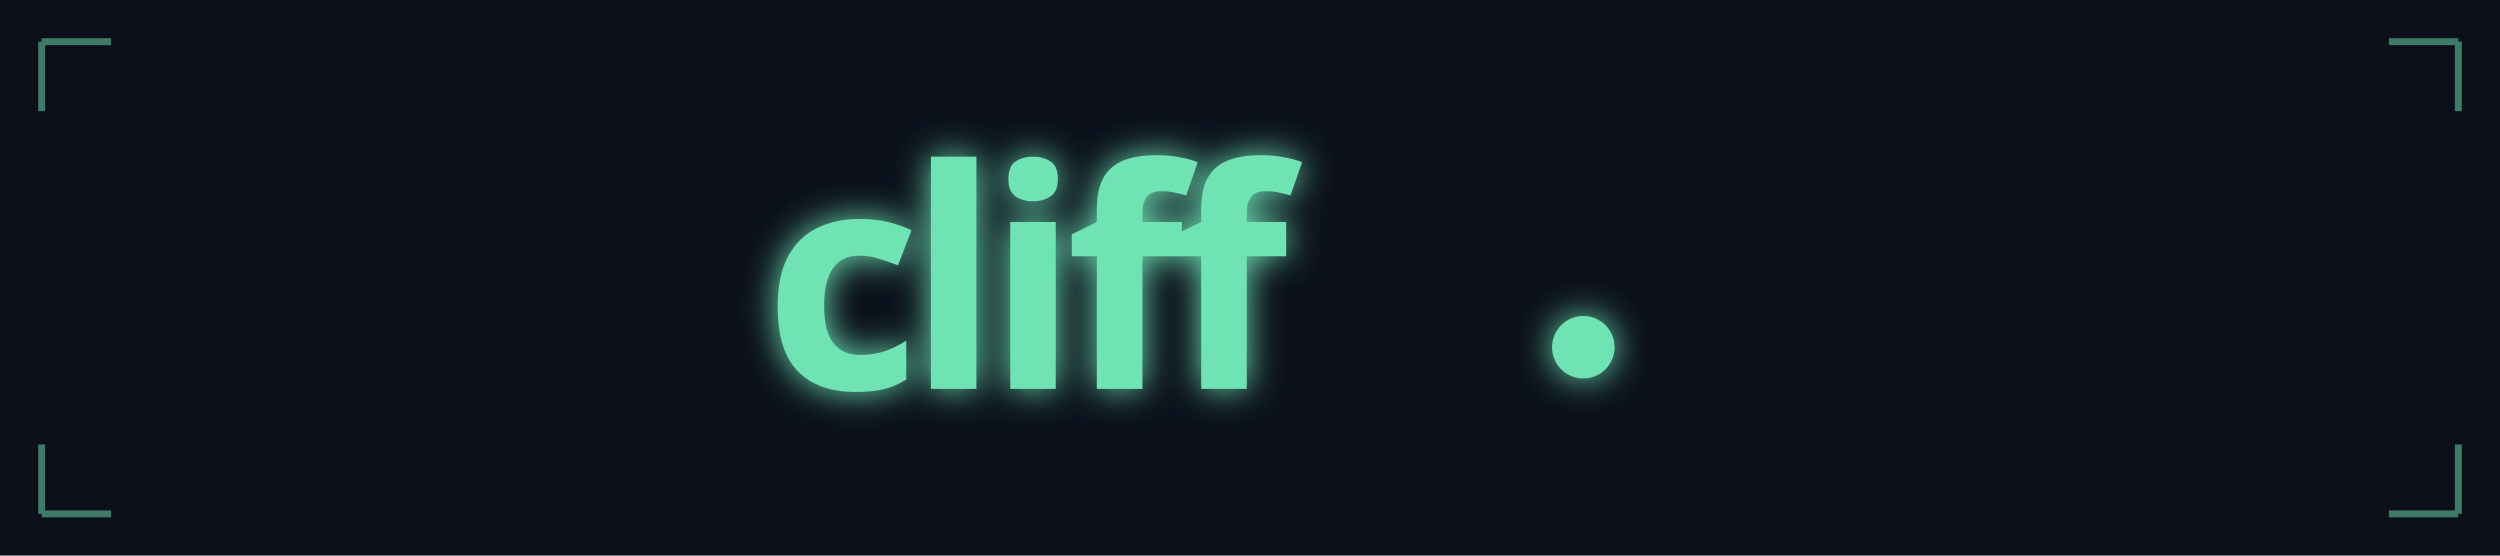
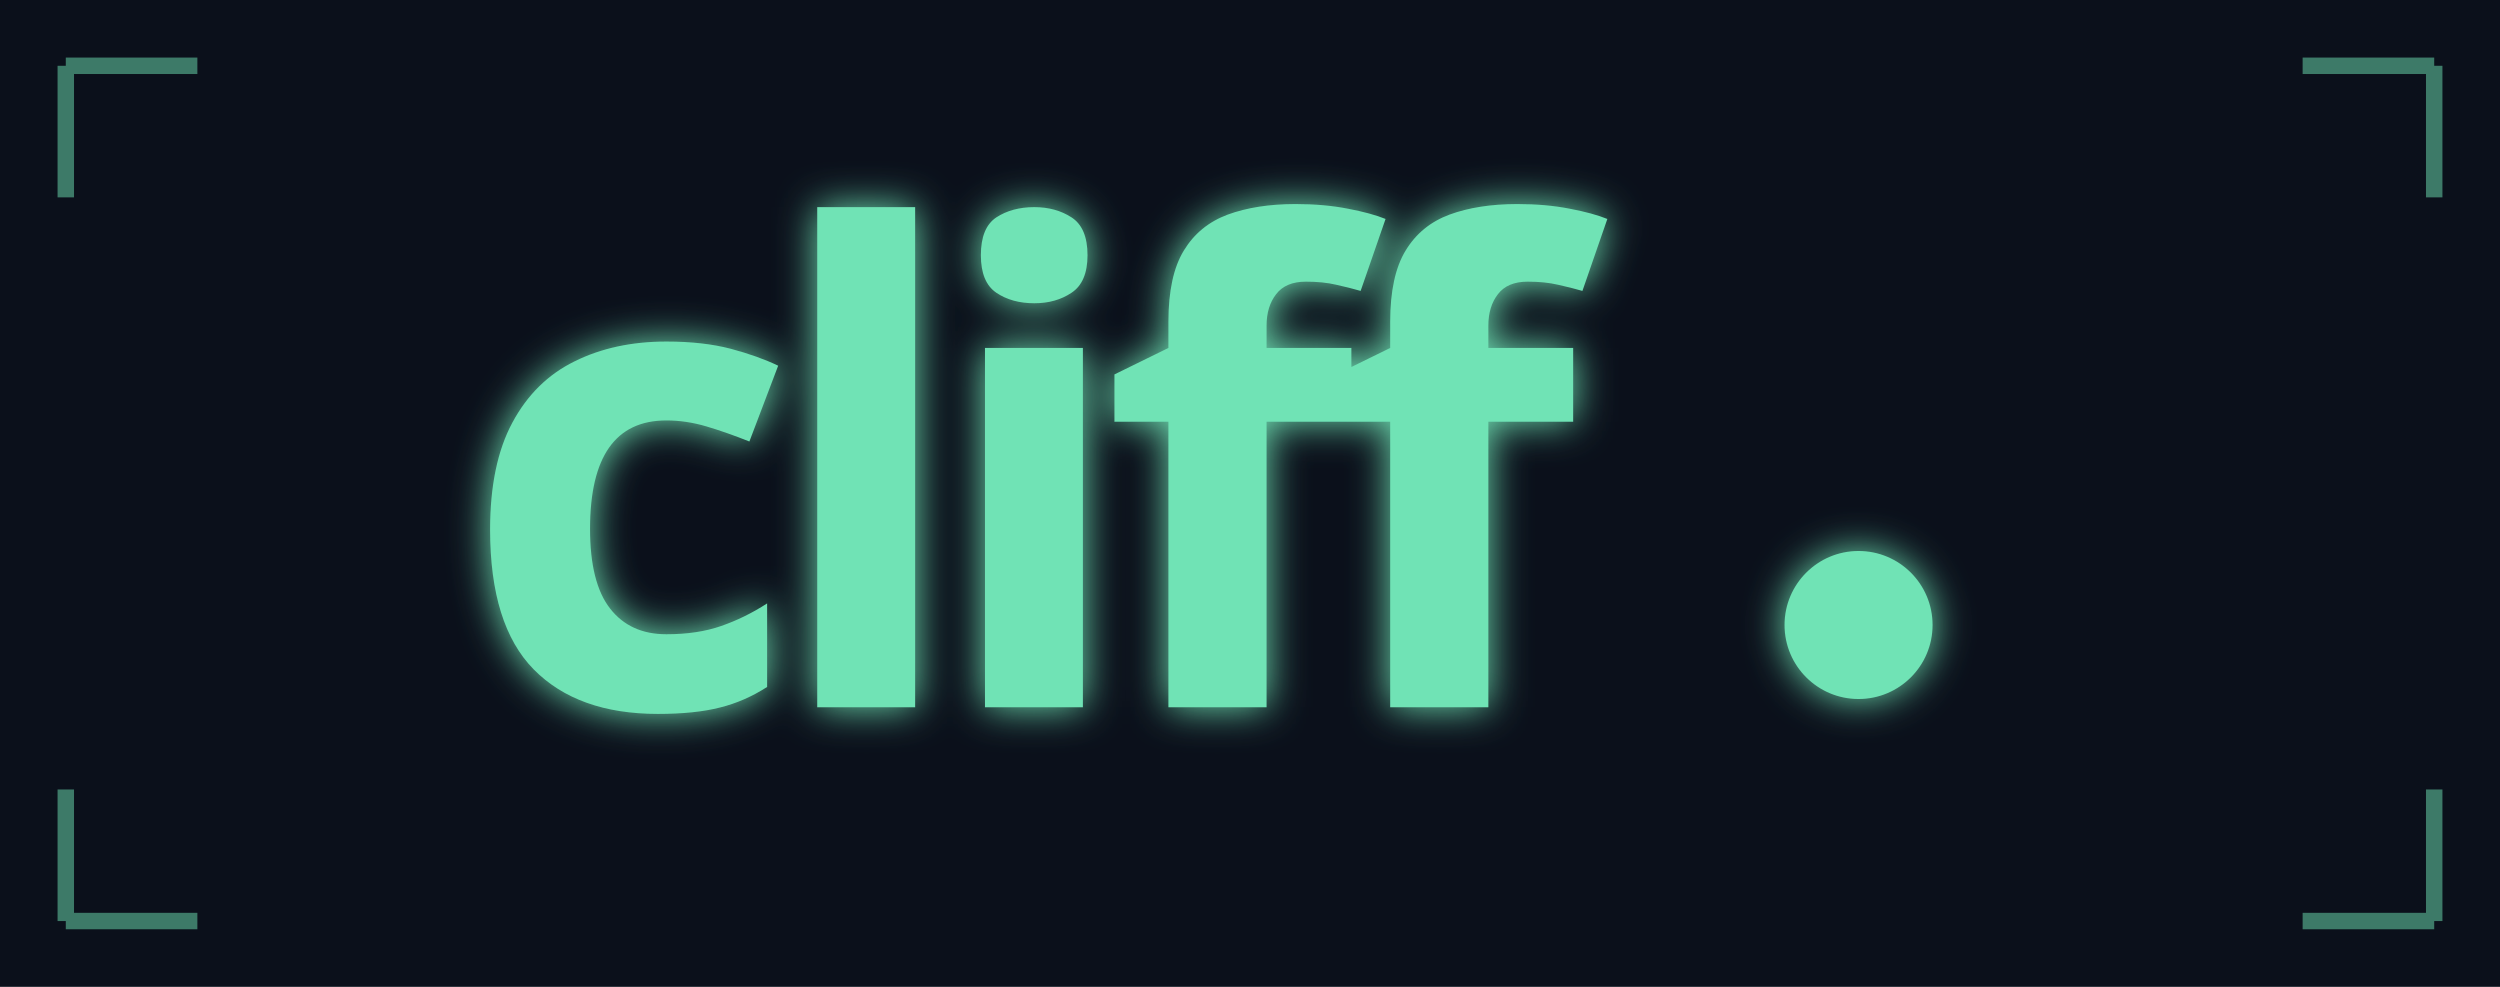
- <svg xmlns="http://www.w3.org/2000/svg" viewBox="0 0 360 80" width="360" height="80" role="img" aria-label="cliff">
+ <svg xmlns="http://www.w3.org/2000/svg" viewBox="0 0 152 60" width="152" height="60" role="img" aria-label="cliff">
  <defs>
-     <filter id="cliff-glow" x="-50%" y="-50%" width="200%" height="200%">
-       <feGaussianBlur stdDeviation="2.5" result="blur" />
+     <filter id="cliff-glow" x="-30%" y="-30%" width="160%" height="160%">
+       <feGaussianBlur stdDeviation="1.2" result="blur" />
      <feMerge>
        <feMergeNode in="blur" />
        <feMergeNode in="SourceGraphic" />
      </feMerge>
    </filter>
  </defs>
-   <rect width="360" height="80" fill="#0B101B" />
+   <rect width="152" height="60" fill="#0B101B" />
  <g stroke="#6FE3B5" stroke-width="1" fill="none" opacity="0.5">
-     <path d="M6 6 L6 16 M6 6 L16 6" />
-     <path d="M354 6 L344 6 M354 6 L354 16" />
-     <path d="M6 74 L6 64 M6 74 L16 74" />
-     <path d="M354 74 L344 74 M354 74 L354 64" />
+     <path d="M4 4 L4 12 M4 4 L12 4" />
+     <path d="M148 4 L140 4 M148 4 L148 12" />
+     <path d="M4 56 L4 48 M4 56 L12 56" />
+     <path d="M148 56 L140 56 M148 56 L148 48" />
  </g>
-   <text x="110" y="56" font-family="Manrope, system-ui, sans-serif" font-weight="800" font-size="44" letter-spacing="-2" fill="#6FE3B5" filter="url(#cliff-glow)">cliff</text>
-   <circle cx="228" cy="50" r="4.5" fill="#6FE3B5" filter="url(#cliff-glow)" />
+   <text x="28" y="43" font-family="Manrope, system-ui, sans-serif" font-weight="800" font-size="40" letter-spacing="-2" fill="#6FE3B5" filter="url(#cliff-glow)">cliff</text>
+   <circle cx="113" cy="38" r="4.5" fill="#6FE3B5" filter="url(#cliff-glow)" />
</svg>
